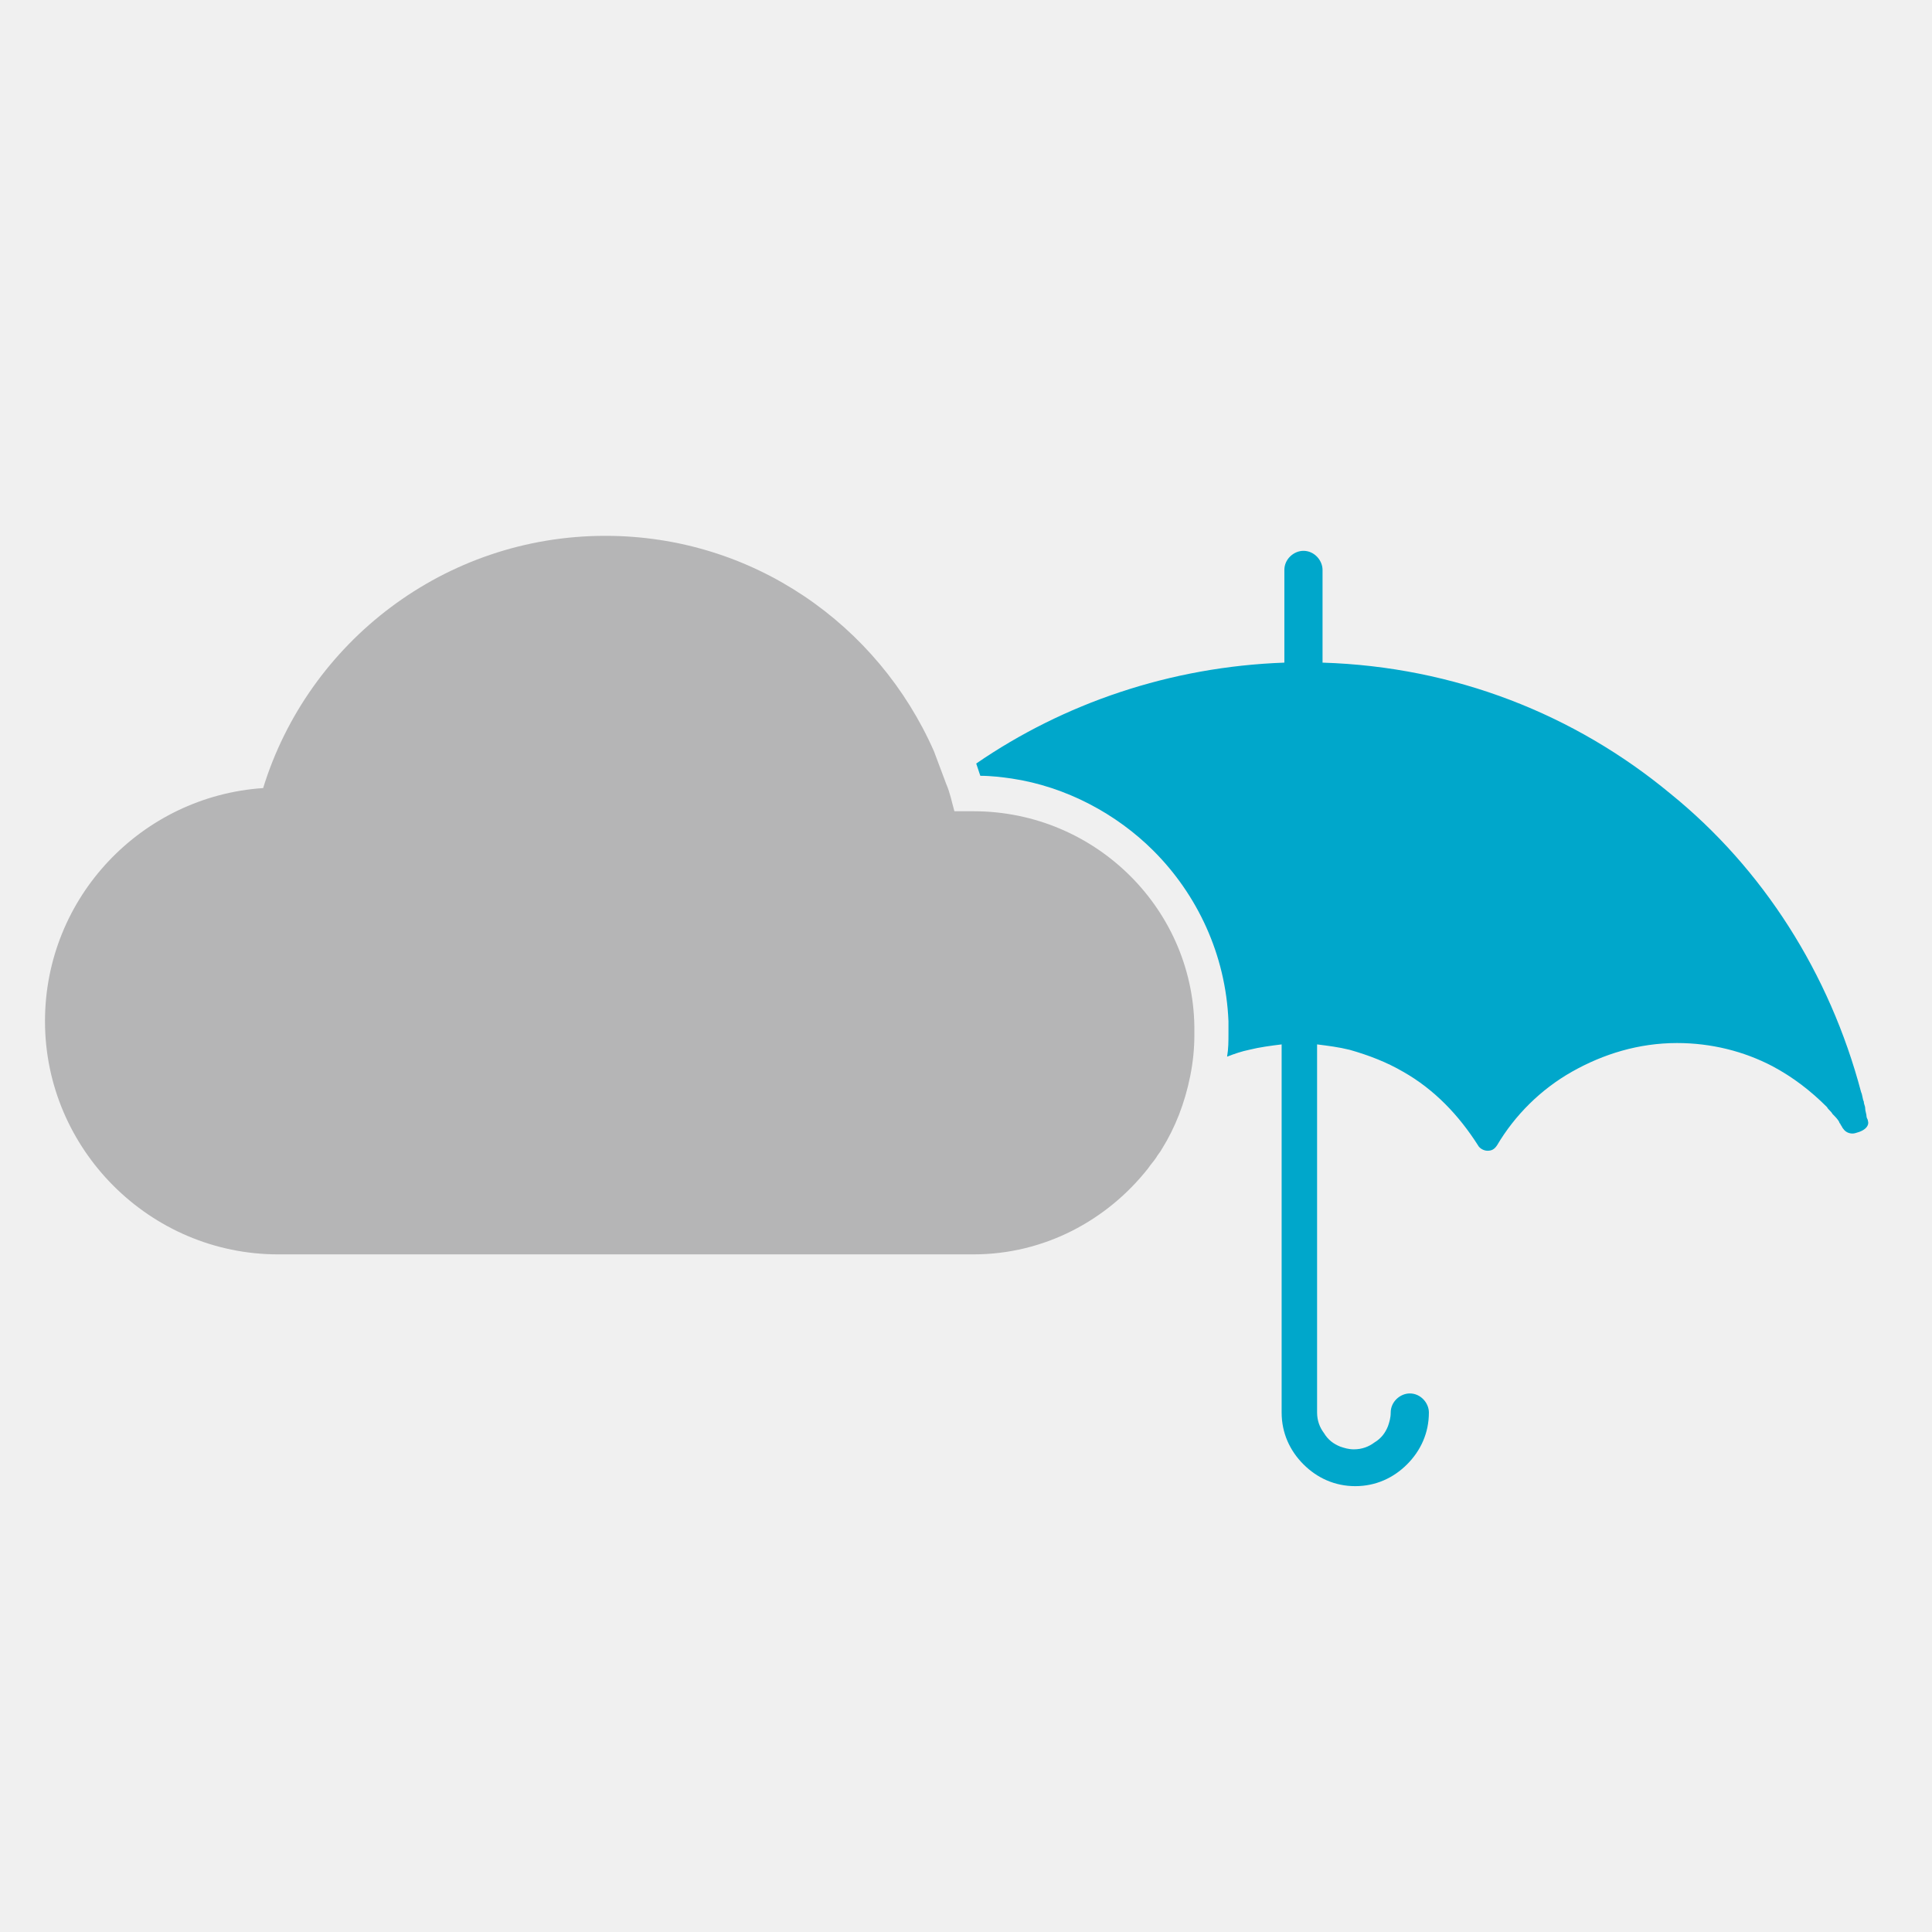
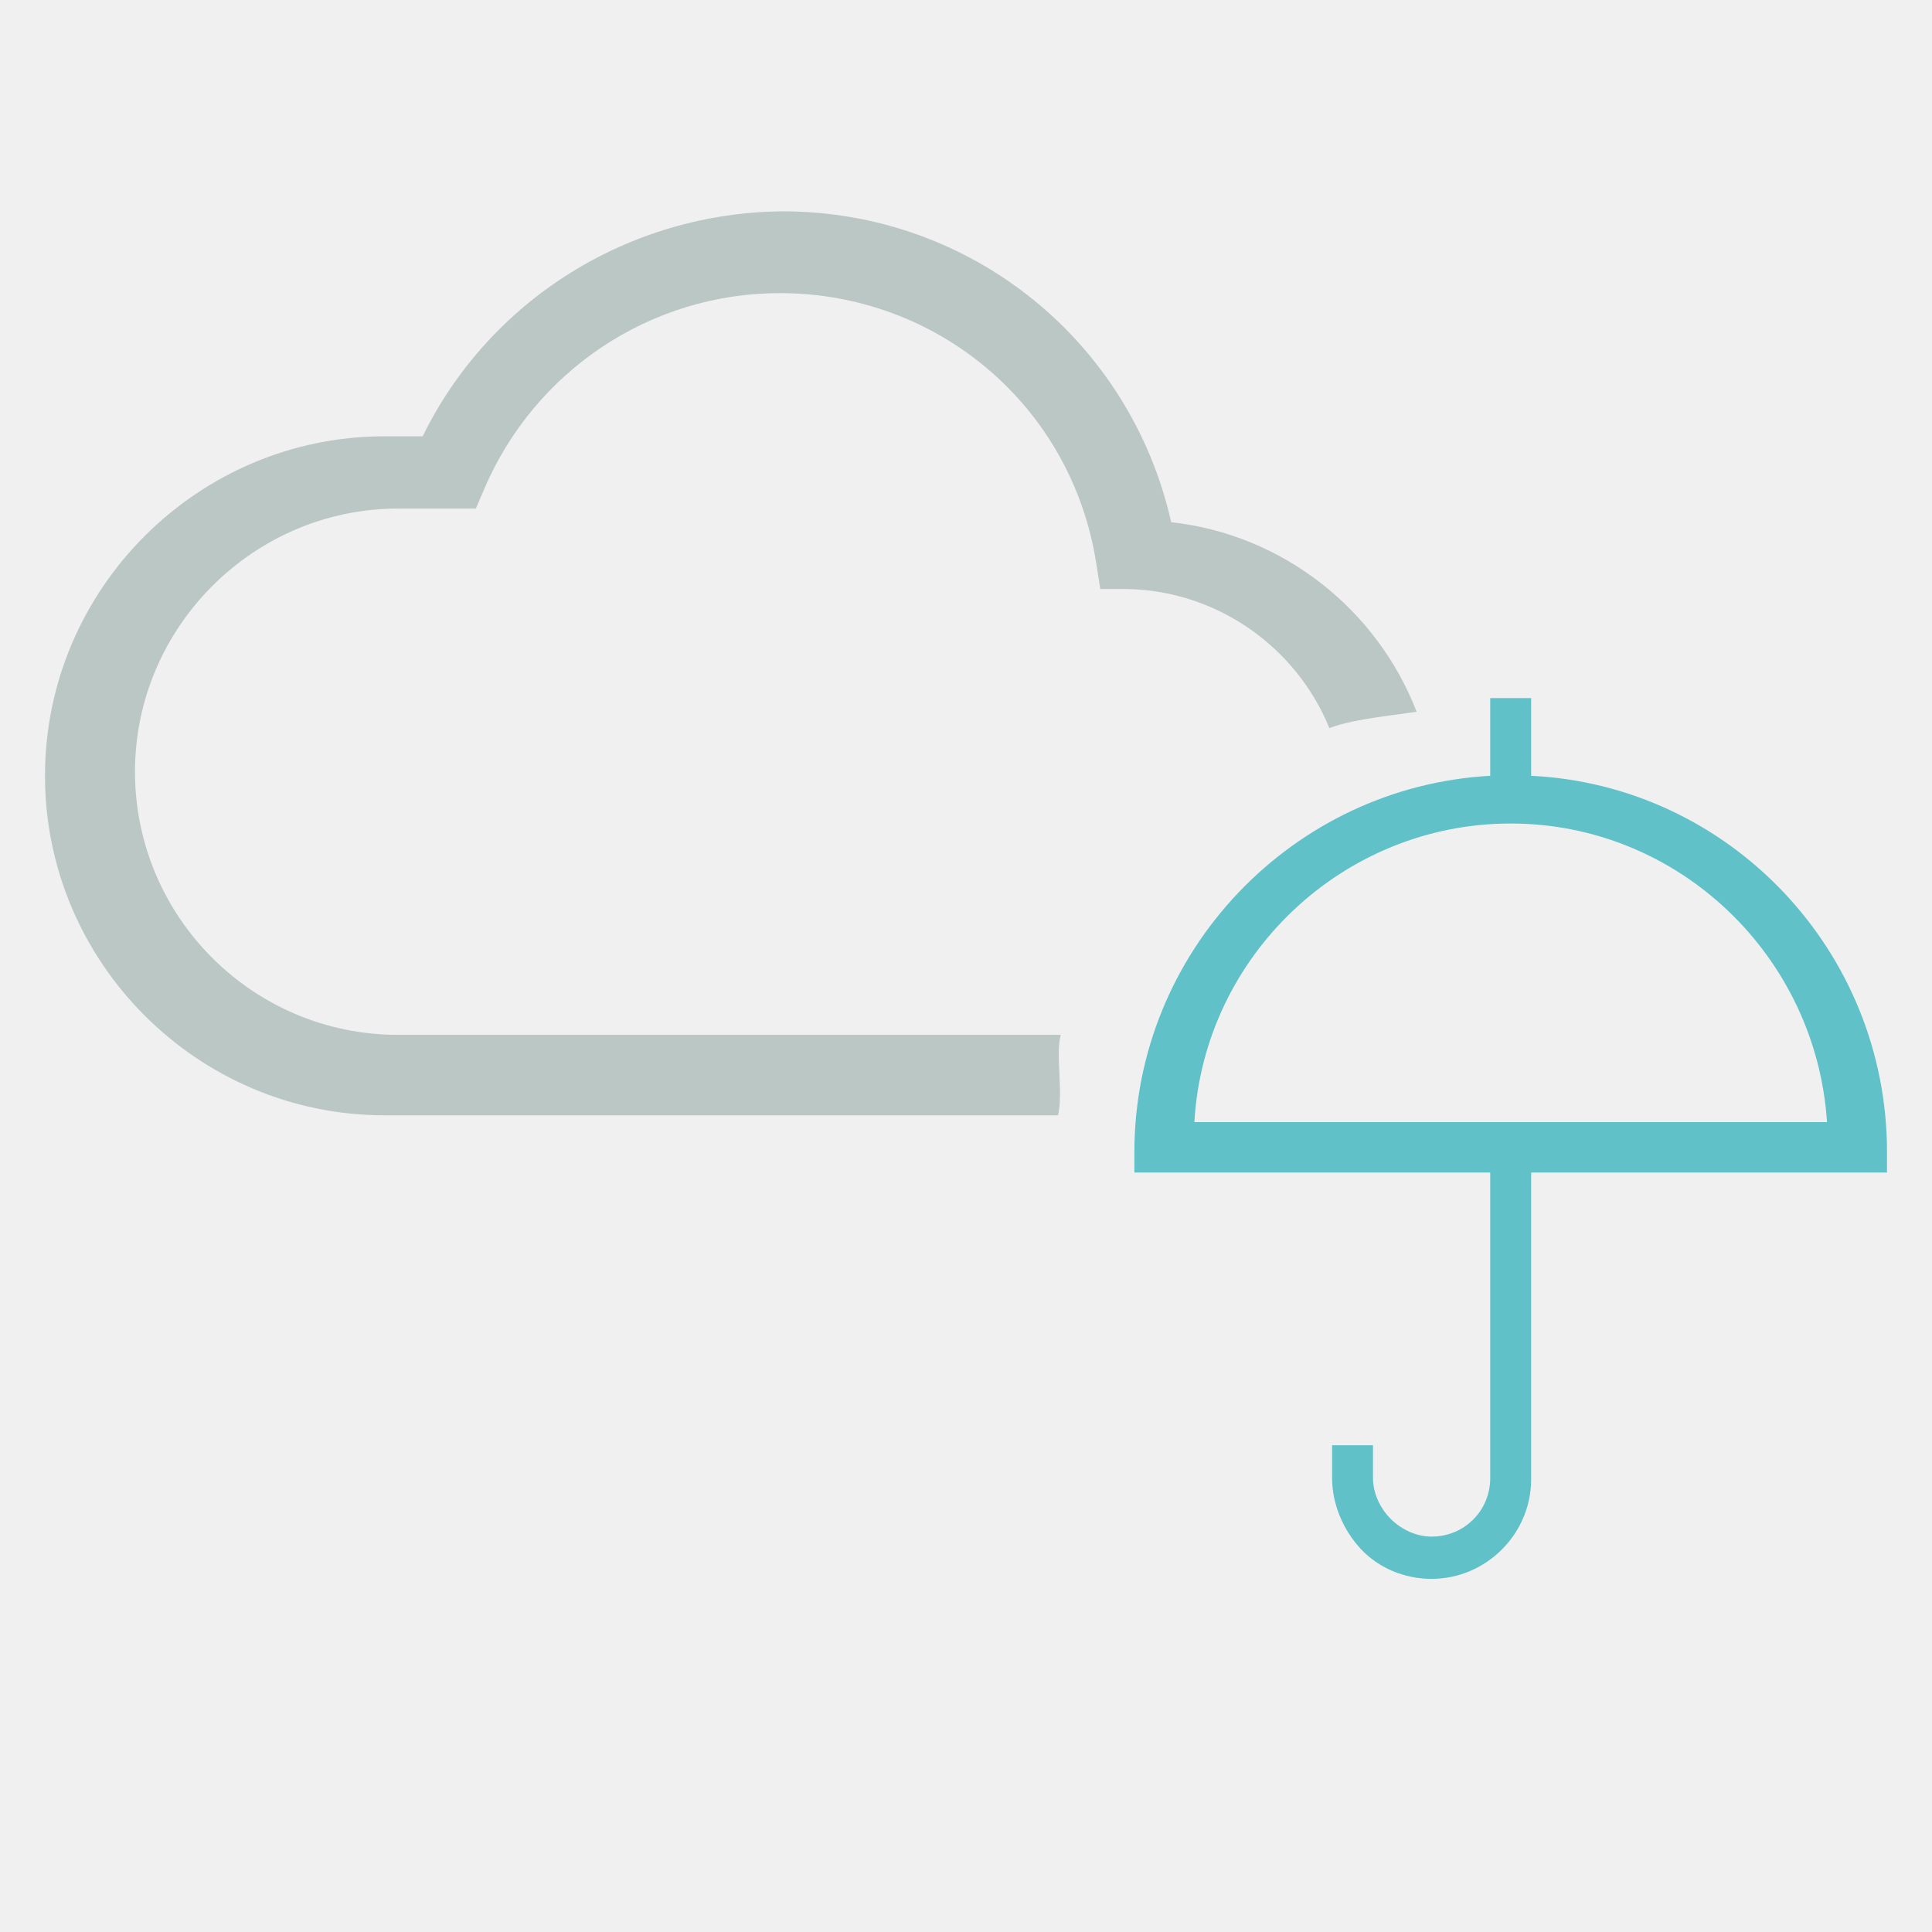
<svg xmlns="http://www.w3.org/2000/svg" version="1.1" id="レイヤー_1" x="0px" y="0px" viewBox="0 0 141.7 141.7" style="enable-background:new 0 0 141.7 141.7;" xml:space="preserve">
  <style type="text/css">
- 	.st0{fill:#EA8C3A;}
- 	.st1{fill:#B5B5B6;}
- 	.st2{fill:#00A7CB;}
- 	.st3{fill:#FAC311;}
- 	.st4{fill:#FFFFFF;}
- 	.st5{fill:#A9C3CB;}
+ 	.st0{fill:#60C1C9;}
+ 	.st1{fill:none;}
+ 	.st2{fill:#E8BE31;}
+ 	.st3{fill:#EC734E;}
+ 	.st4{fill:#BAC7C5;}
+ 	.st5{fill:#27AA88;}
+ 	.st6{fill:#AE9CC1;}
+ 	.st7{fill:#E98C3A;}
+ 	.st8{fill:#B4B4B5;}
+ 	.st9{fill:#00A6CA;}
+ 	.st10{fill:#F9C110;}
+ 	.st11{fill:#A8C2CB;}
+ 	.st12{fill:#FFFFFF;}
+ 	.st13{fill:none;stroke:#BAC7C5;stroke-width:6;stroke-miterlimit:10;}
</style>
-   <g>
-     <g>
-       <path class="st2" d="M137,82.2c0-0.1-0.1-0.2-0.1-0.3c0-0.2-0.1-0.4-0.1-0.6c0-0.2-0.1-0.3-0.1-0.5c-0.1-0.2-0.1-0.5-0.2-0.7    c-2.3-8.7-7.2-16.4-14-21.9c-7-5.8-15.8-9.3-25.5-9.6v-6.8c0-0.7-0.6-1.4-1.4-1.4c-0.7,0-1.4,0.6-1.4,1.4v6.8    c-8.4,0.3-16.2,3-22.6,7.4c0.1,0.3,0.2,0.6,0.3,0.9c0.8,0,1.6,0.1,2.3,0.2c4,0.6,7.7,2.6,10.4,5.3c3.2,3.2,5.3,7.6,5.5,12.5    c0,0.3,0,0.6,0,0.9c0,0.6,0,1.1-0.1,1.7c0.5-0.2,1.1-0.4,1.6-0.5c0.8-0.2,1.6-0.3,2.4-0.4V79v24.6v0c0,1.5,0.6,2.8,1.6,3.8    c1,1,2.3,1.6,3.8,1.6c1.5,0,2.8-0.6,3.8-1.6c1-1,1.6-2.3,1.6-3.8c0-0.7-0.6-1.4-1.4-1.4c-0.7,0-1.4,0.6-1.4,1.4    c0,0.4-0.1,0.7-0.2,1c-0.2,0.5-0.5,0.9-1,1.2c-0.4,0.3-0.9,0.5-1.5,0.5c-0.4,0-0.7-0.1-1-0.2c-0.5-0.2-0.9-0.5-1.2-1    c-0.3-0.4-0.5-0.9-0.5-1.5V79v-2.4c0.8,0.1,1.6,0.2,2.4,0.4c1.4,0.4,2.7,0.9,3.9,1.6c2.3,1.3,4.1,3.2,5.5,5.4    c0.1,0.2,0.4,0.4,0.7,0.4c0.3,0,0.5-0.1,0.7-0.4c1.3-2.2,3.2-4.1,5.5-5.4c2.3-1.3,4.9-2.1,7.7-2.1c2.5,0,4.9,0.6,7,1.7    c1.5,0.8,2.8,1.8,4,3c0.1,0.2,0.3,0.3,0.4,0.5c0.2,0.2,0.4,0.4,0.5,0.6c0,0,0,0,0,0c0,0.1,0.1,0.1,0.1,0.2h0    c0.1,0.1,0.1,0.2,0.2,0.3c0.2,0.3,0.6,0.4,0.9,0.3C136.9,82.9,137.1,82.5,137,82.2z" />
-     </g>
-     <g>
-       <path class="st1" d="M71.4,59.5c-0.2,0-0.3,0-0.5,0c-0.3,0-0.6,0-0.9,0c-0.2-0.7-0.3-1.3-0.6-2c-0.3-0.8-0.6-1.6-0.9-2.4    c-4.1-9.3-13.3-15.8-24.1-15.8c-11.8,0-21.8,7.8-25.1,18.5c-8.9,0.6-16,8-16,17.1c0,9.4,7.7,17.1,17.1,17.1h51    c5.2,0,9.8-2.5,12.8-6.3c0.2-0.3,0.4-0.5,0.6-0.8c0.1-0.2,0.3-0.4,0.4-0.6c1-1.6,1.7-3.4,2.1-5.4c0.2-1,0.3-2,0.3-3    c0-0.1,0-0.1,0-0.2C87.7,66.8,80.4,59.5,71.4,59.5z" />
-     </g>
-   </g>
+   <path class="st0" d="M138.4,84.5c0-14.8-11.6-26.9-26.1-27.6v-5.7h-3v5.7c-14.5,0.8-26.1,12.9-26.1,27.6V86h26.1v22.4  c0,2.4-1.9,4.3-4.3,4.3c-1.1,0-2.2-0.5-3-1.3c-0.8-0.8-1.3-1.9-1.3-3V106h-3v2.4c0,1.9,0.8,3.8,2.1,5.2c1.3,1.4,3.2,2.2,5.2,2.2  c4,0,7.3-3.3,7.3-7.3V86h26.1V84.5z M87.6,82.3c0.7-12.2,10.9-21.9,23.2-21.9s22.4,9.7,23.2,21.9H87.6z" />
+   <path class="st4" d="M77.8,75.9H29.2c-10.7,0-19.3-8.7-19.3-19.3c0-10.6,8.7-19.3,19.3-19.3h5.7l0.6-1.4  c3.7-8.7,12.2-14.4,21.7-14.4c11.6,0,21.4,8.3,23.2,19.8l0.3,1.9l1.9,0c6.7,0.1,12.5,4.3,14.9,10.2c1.8-0.7,5.3-1,6.4-1.2  c-2.9-7.5-9.8-13-18-13.9c-3-13.3-14.7-22.8-28.5-22.8C46.1,15.6,35.9,22,31,32h-2.8C14.5,32,3.3,43.2,3.3,56.9  c0,13.7,11.2,24.9,24.9,24.9h49.4C78,80.1,77.4,77.3,77.8,75.9z" />
</svg>
